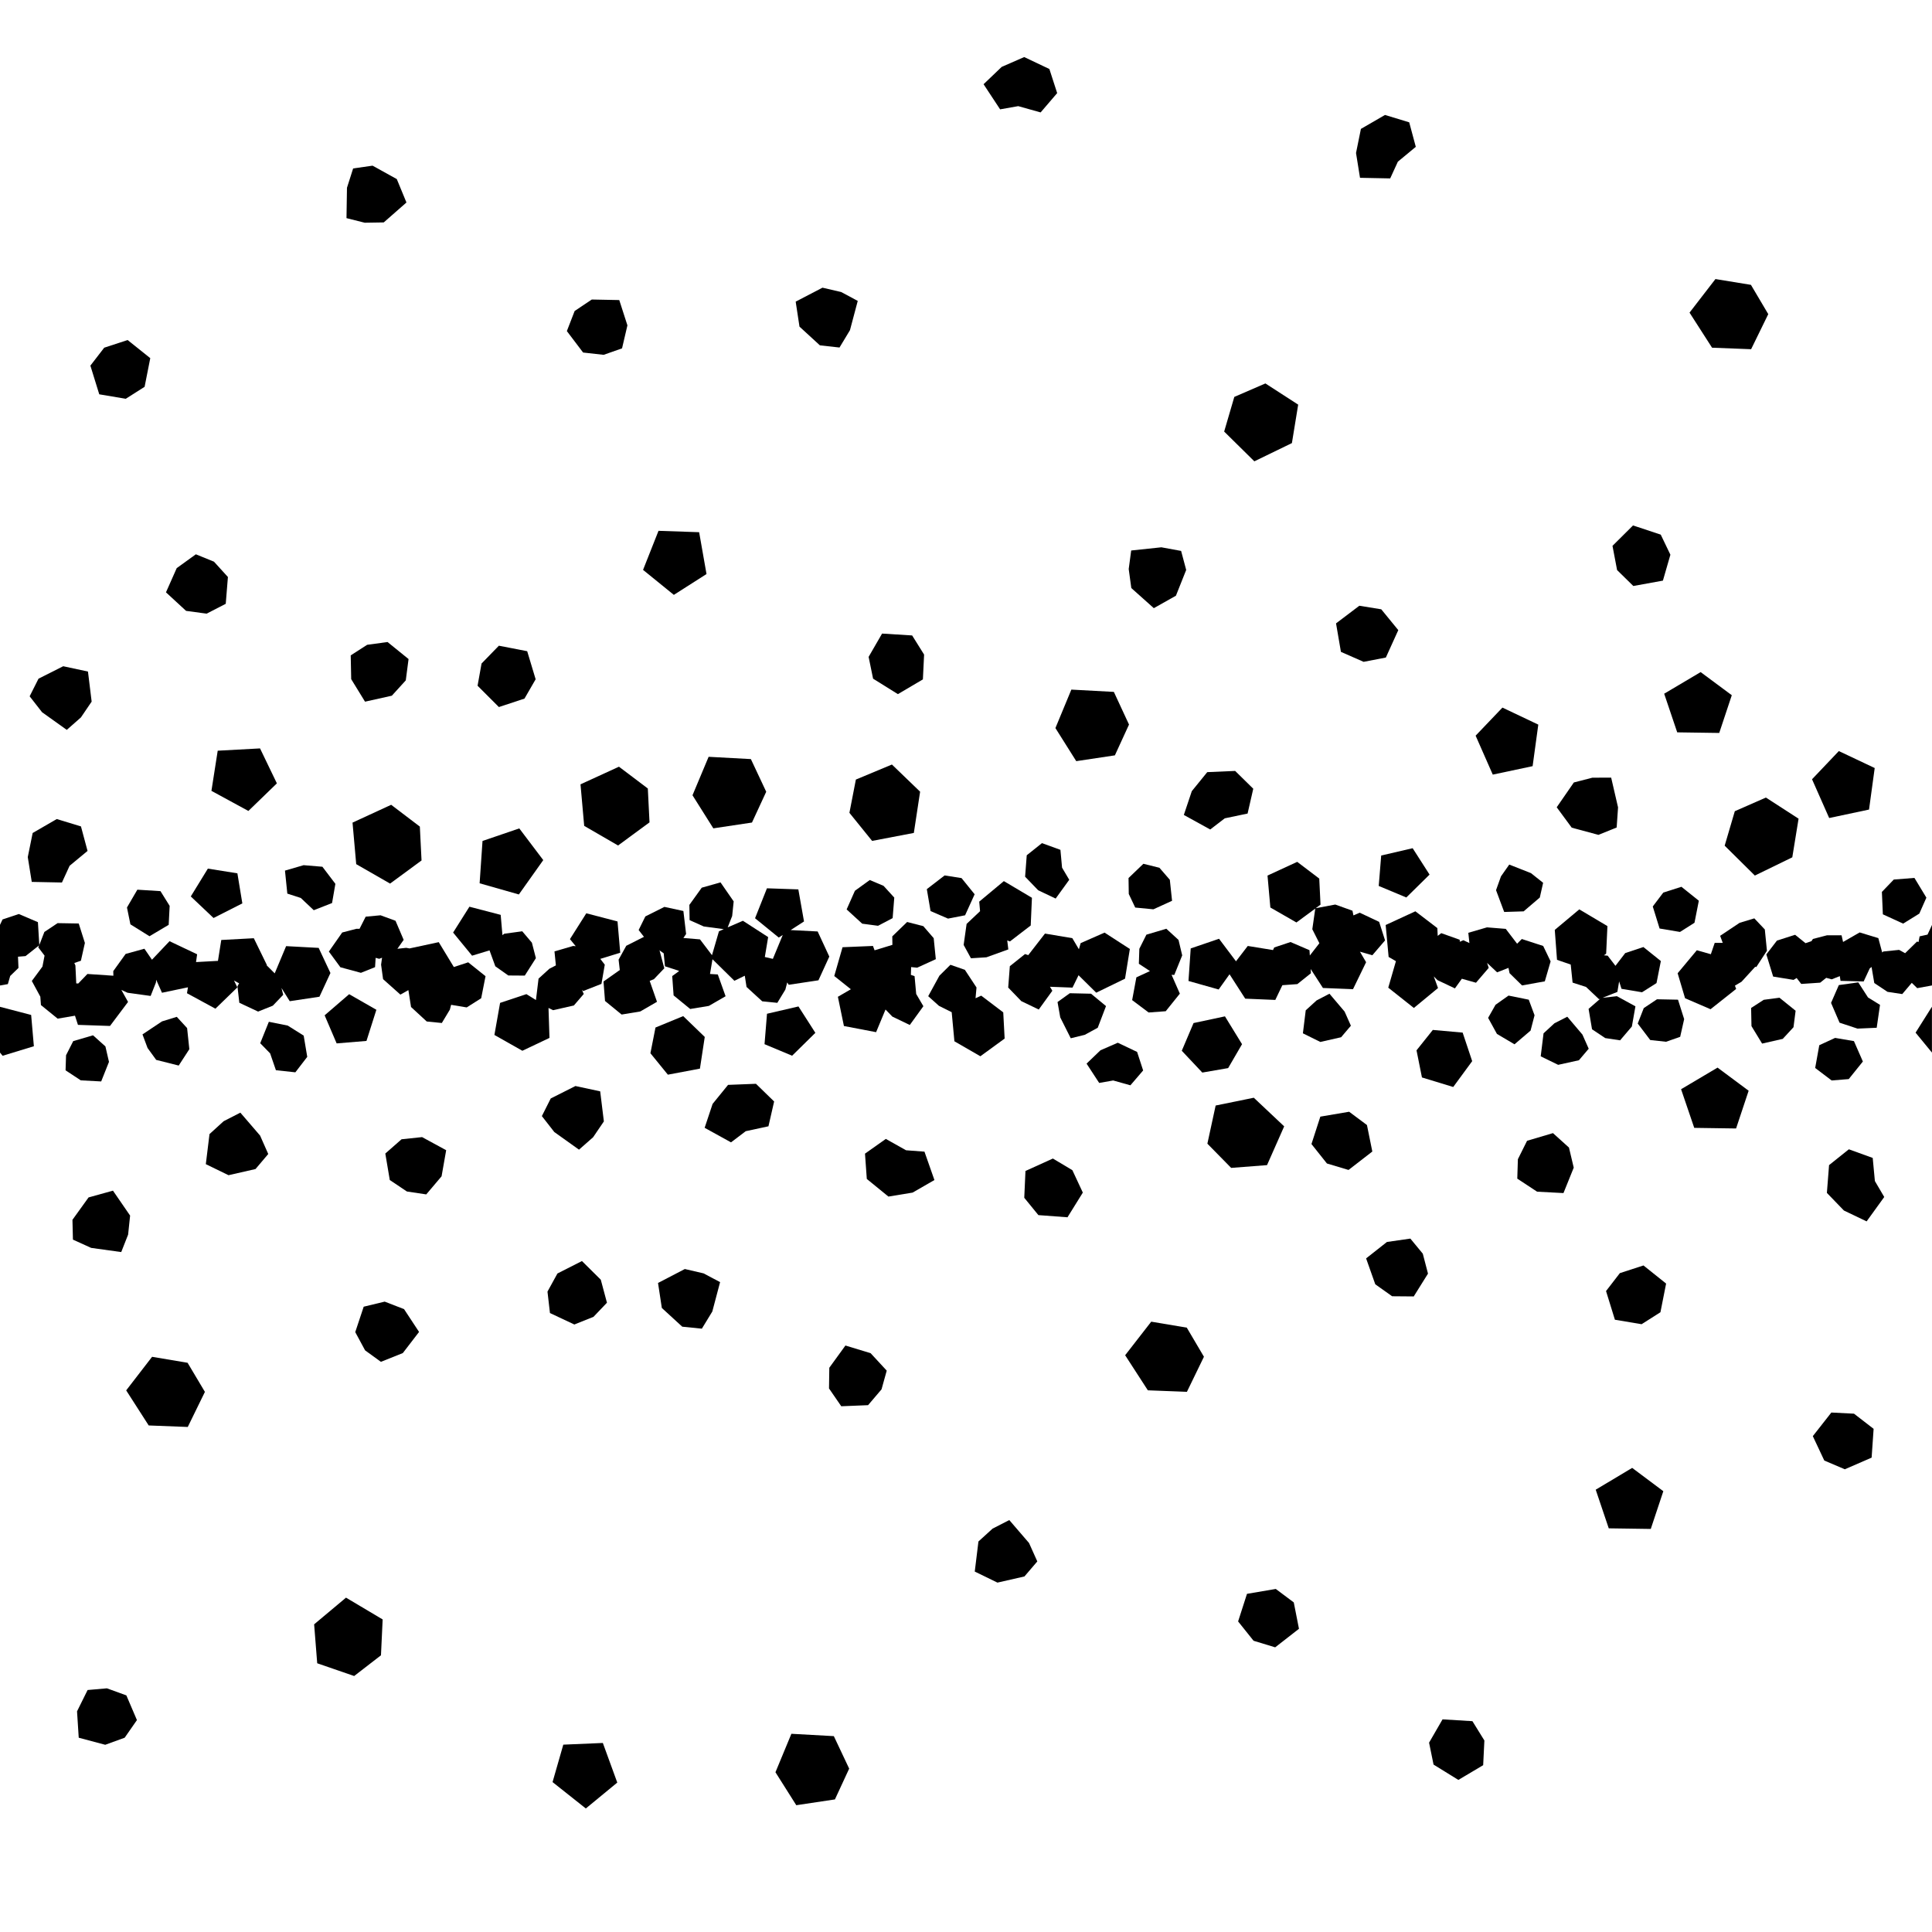
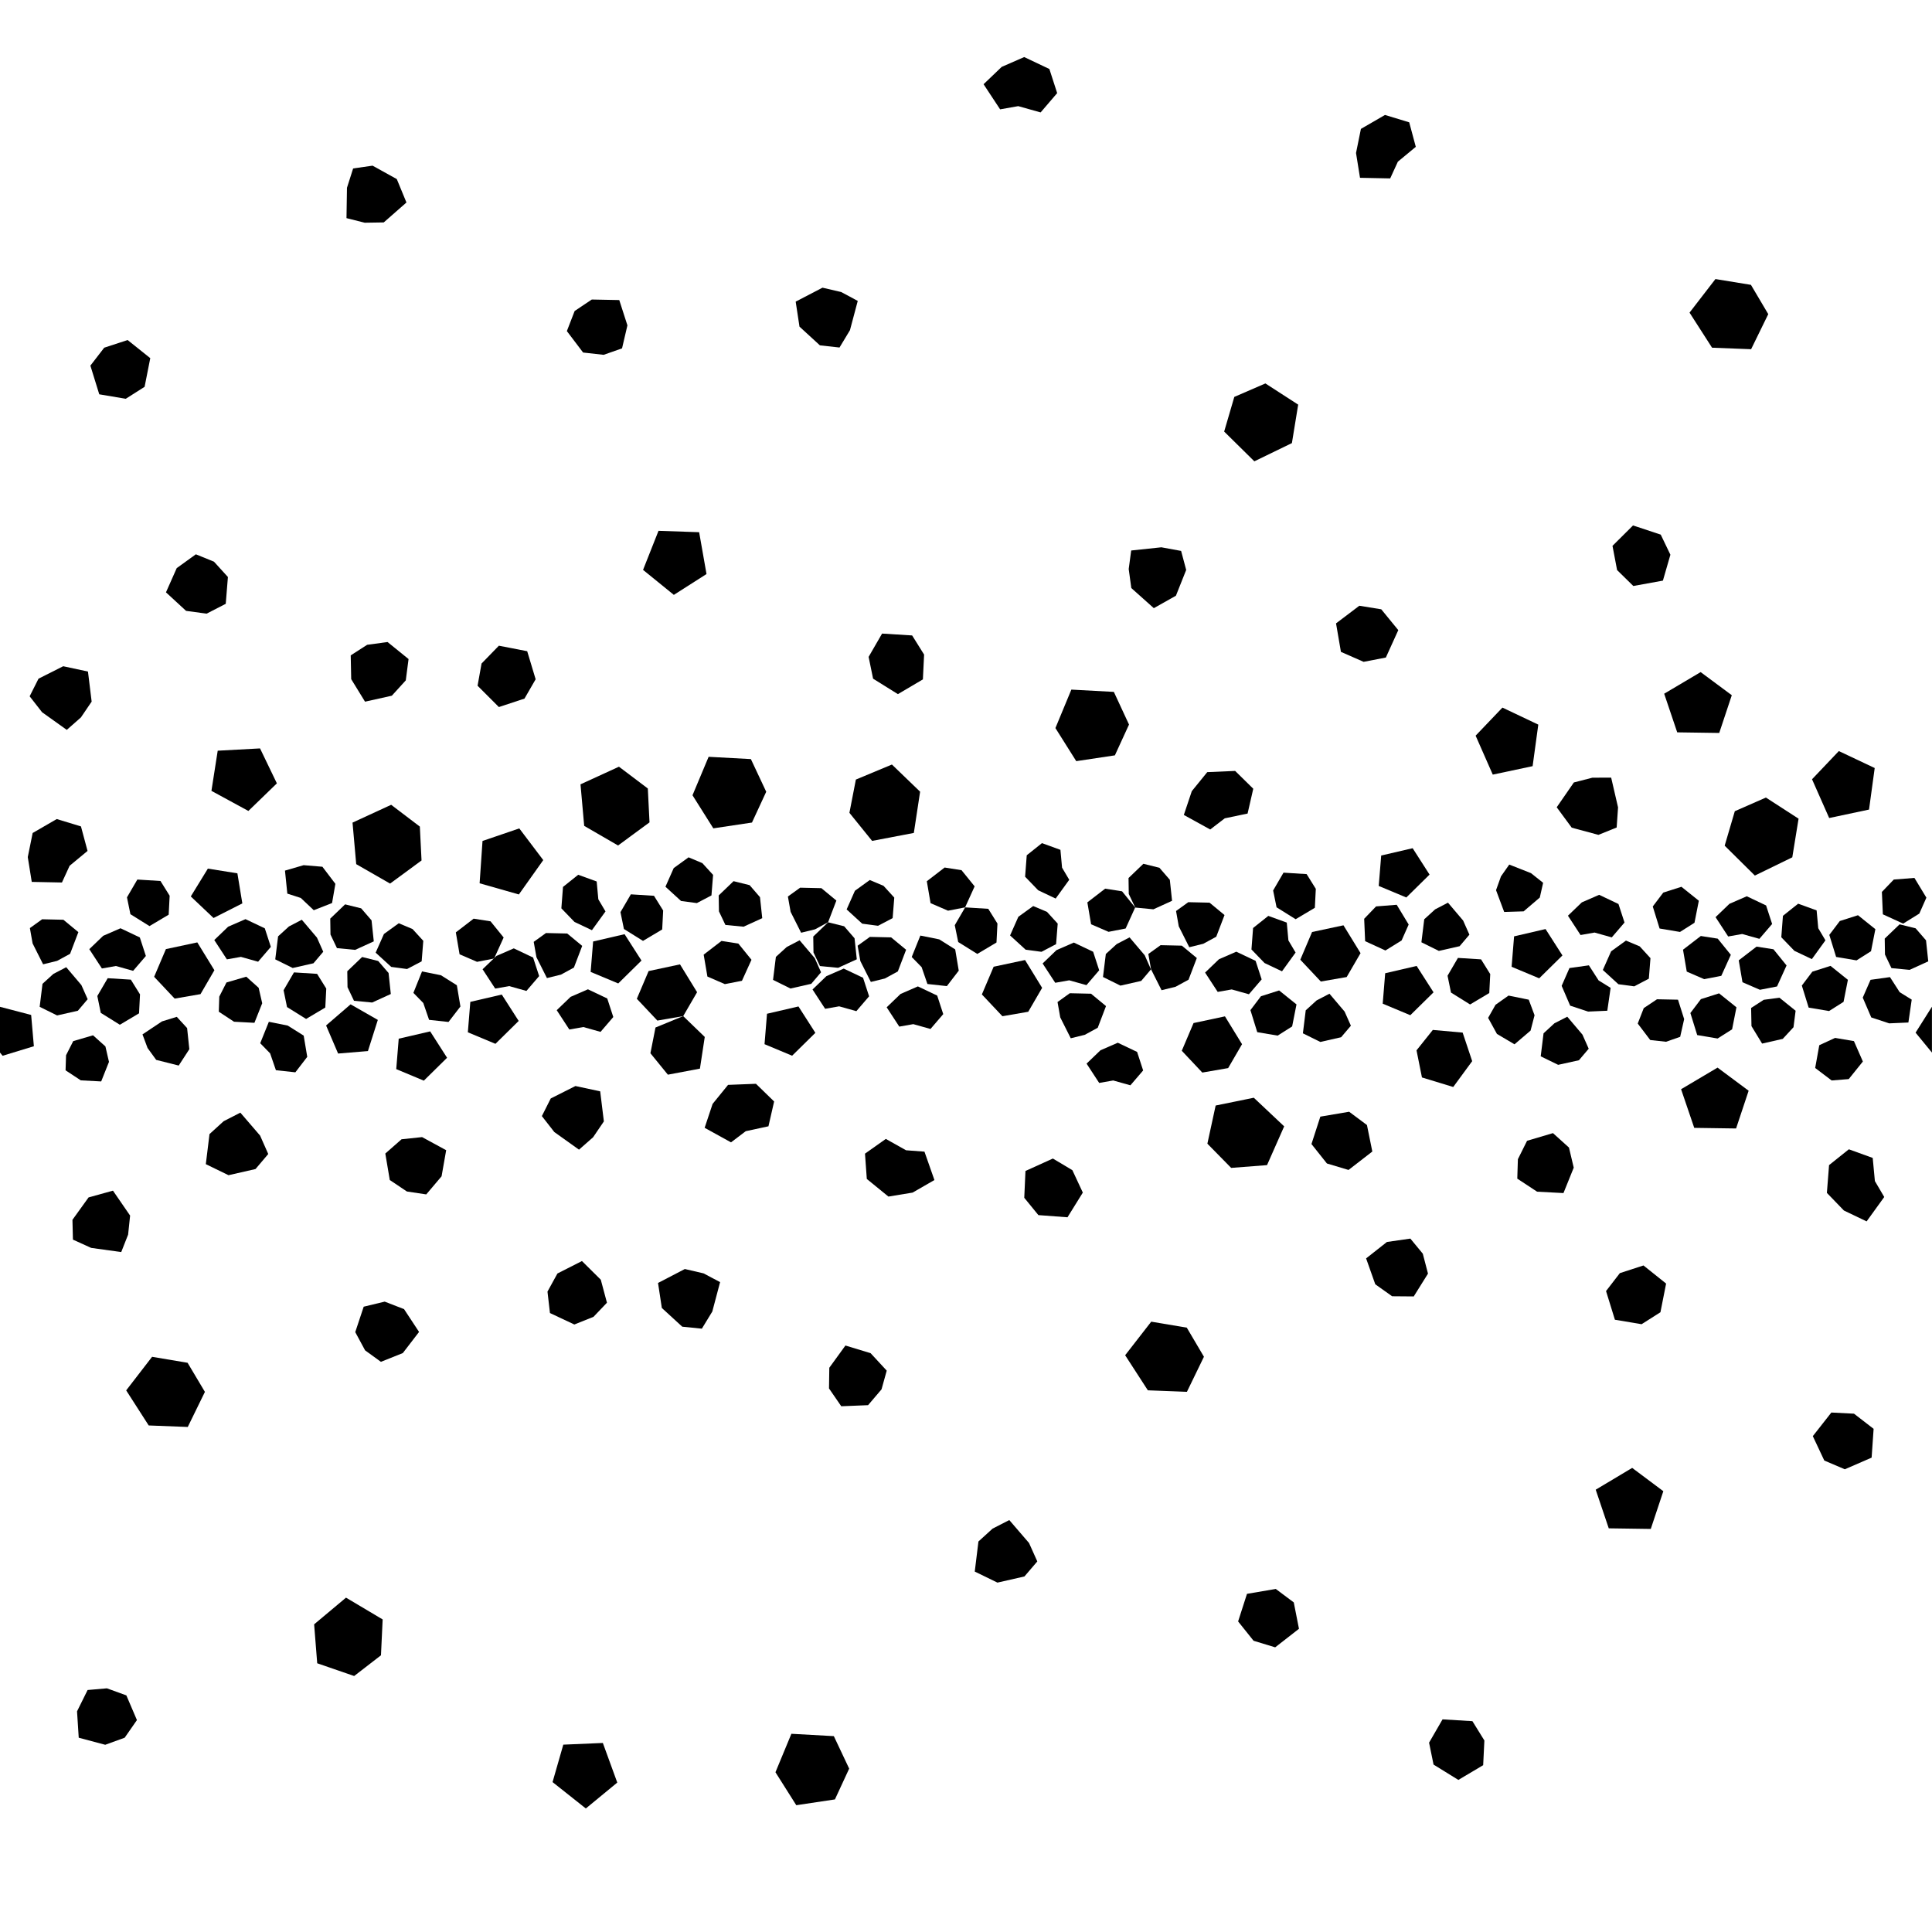
<svg xmlns="http://www.w3.org/2000/svg" version="1.1" viewBox="0 0 32 32">
  <path d="m16.964 0.945-0.373 0.163-0.3 0.287 0.274 0.416 0.3-0.053 0.371 0.104 0.274-0.32-0.129-0.399z" />
  <path d="m22.94 1.904-0.399 0.231-0.081 0.399 0.066 0.411 0.5 0.01 0.127-0.277 0.297-0.246-0.109-0.406z" />
  <path d="m6.171 2.744-0.322 0.046-0.102 0.32-0.008 0.503 0.302 0.076 0.315-0.005 0.376-0.33-0.16-0.388z" />
  <path d="m28.413 4.622-0.429 0.556 0.373 0.581 0.647 0.025 0.284-0.581-0.287-0.485z" />
  <path d="m13.623 4.765-0.444 0.231 0.063 0.414 0.338 0.31 0.325 0.036 0.173-0.287 0.129-0.485-0.274-0.147z" />
  <path d="m9.802 4.961-0.284 0.19-0.129 0.333 0.269 0.355 0.34 0.038 0.305-0.107 0.089-0.381-0.135-0.419z" />
  <path d="m2.114 5.632-0.388 0.127-0.229 0.297 0.147 0.475 0.439 0.074 0.312-0.198 0.094-0.475z" />
  <path d="m20.959 6.351-0.515 0.223-0.168 0.574 0.5 0.493 0.622-0.302 0.104-0.637z" />
  <path d="m27.048 8.703-0.34 0.338 0.076 0.401 0.269 0.264 0.49-0.089 0.124-0.429-0.16-0.333z" />
  <path d="m10.907 8.792-0.256 0.647 0.51 0.414 0.541-0.345-0.122-0.693z" />
  <path d="m19.236 9.065-0.5 0.053-0.041 0.307 0.043 0.315 0.373 0.333 0.366-0.206 0.17-0.427-0.084-0.315z" />
  <path d="m3.244 9.181-0.317 0.229-0.178 0.401 0.333 0.307 0.34 0.046 0.317-0.163 0.036-0.444-0.231-0.254z" />
  <path d="m22.515 10.033-0.386 0.292 0.081 0.472 0.376 0.165 0.368-0.071 0.206-0.454-0.282-0.345z" />
  <path d="m14.61 10.494-0.223 0.386 0.074 0.361 0.411 0.256 0.414-0.244 0.02-0.411-0.198-0.317z" />
  <path d="m6.419 10.634-0.338 0.046-0.272 0.175 0.008 0.394 0.229 0.373 0.444-0.099 0.231-0.254 0.046-0.353z" />
  <path d="m8.263 10.695-0.287 0.295-0.066 0.368 0.353 0.353 0.424-0.14 0.185-0.32-0.14-0.465z" />
  <path d="m1.047 11.035-0.409 0.206-0.147 0.292 0.206 0.264 0.409 0.292 0.234-0.206 0.178-0.262-0.061-0.498z" />
  <path d="m28.168 11.132-0.604 0.358 0.216 0.64 0.696 0.01 0.208-0.625z" />
  <path d="m17.745 11.422-0.264 0.637 0.345 0.548 0.64-0.096 0.234-0.51-0.251-0.541z" />
  <path d="m24.885 11.72-0.444 0.465 0.284 0.645 0.66-0.14 0.094-0.688z" />
  <path d="m4.307 12.396-0.701 0.038-0.104 0.665 0.612 0.333 0.472-0.457z" />
  <path d="m30.457 12.44-0.444 0.467 0.284 0.642 0.66-0.14 0.094-0.688z" />
  <path d="m11.737 12.535-0.267 0.637 0.345 0.548 0.64-0.096 0.236-0.51-0.254-0.541z" />
  <path d="m14.773 12.663-0.597 0.249-0.107 0.551 0.376 0.465 0.691-0.132 0.104-0.683z" />
  <path d="m10.252 12.699-0.637 0.292 0.061 0.688 0.561 0.325 0.521-0.383-0.028-0.561z" />
  <path d="m20.458 12.769-0.462 0.02-0.256 0.315-0.132 0.394 0.437 0.241 0.241-0.185 0.378-0.079 0.094-0.411z" />
  <path d="m26.375 12.881-0.307 0.079-0.284 0.411 0.249 0.338 0.442 0.119 0.302-0.122 0.023-0.333-0.114-0.493z" />
  <path d="m29.249 13.21-0.515 0.226-0.168 0.571 0.5 0.495 0.62-0.302 0.104-0.64z" />
  <path d="m6.479 13.33-0.64 0.295 0.061 0.688 0.561 0.322 0.521-0.383-0.028-0.561z" />
  <path d="m0.94 13.566-0.399 0.231-0.081 0.399 0.066 0.411 0.5 0.01 0.127-0.277 0.297-0.246-0.109-0.406z" />
  <path d="m8.601 13.721-0.609 0.208-0.048 0.701 0.65 0.185 0.404-0.569z" />
  <path d="m17.258 13.965-0.252 0.201-0.027 0.355 0.217 0.225 0.289 0.137 0.225-0.311-0.119-0.201-0.027-0.295z" />
  <path d="m23.398 14.049-0.521 0.121-0.041 0.504 0.457 0.191 0.385-0.379z" />
-   <path d="m21.486 14.275-0.492 0.227 0.047 0.529 0.432 0.248 0.312-0.23-0.049 0.342 0.117 0.232-0.158 0.203-0.006-0.088-0.314-0.135-0.27 0.09-0.02 0.043-0.418-0.068-0.195 0.254-0.281-0.373-0.469 0.16-0.037 0.539 0.5 0.141 0.18-0.252 0.26 0.404 0.498 0.021 0.117-0.244 0.248-0.018 0.225-0.18-0.004-0.07 0.203 0.314 0.498 0.02 0.217-0.447-0.102-0.174 0.205 0.059 0.211-0.246-0.098-0.307-0.322-0.152-0.104 0.045-0.016-0.078-0.285-0.102-0.324 0.061 0.08-0.059-0.021-0.432z" />
  <path d="m18.938 14.307-0.246 0.236 0.004 0.264 0.107 0.225 0.301 0.029 0.309-0.141-0.037-0.348-0.172-0.199z" />
  <path d="m24.998 14.32-0.137 0.195-0.082 0.229 0.135 0.361 0.322-0.01 0.268-0.229 0.055-0.244-0.201-0.16z" />
  <path d="m5.029 14.33-0.309 0.09 0.039 0.381 0.223 0.072 0.215 0.203 0.303-0.119 0.055-0.318-0.215-0.283z" />
  <path d="m3.443 14.387-0.283 0.461 0.377 0.357 0.477-0.242-0.082-0.498z" />
-   <path d="m15.646 14.5-0.295 0.227 0.062 0.363 0.289 0.125 0.283-0.055 0.158-0.348-0.217-0.268z" />
+   <path d="m15.646 14.369-0.295 0.227 0.062 0.363 0.289 0.125 0.283-0.055 0.158-0.348-0.217-0.268z" />
  <path d="m31.709 14.541-0.342 0.027-0.197 0.205 0.016 0.371 0.336 0.154 0.268-0.166 0.117-0.264z" />
  <path d="m14.406 14.576-0.246 0.178-0.137 0.309 0.258 0.236 0.262 0.035 0.242-0.127 0.027-0.34-0.178-0.195z" />
-   <path d="m16.627 14.594-0.408 0.34 0.014 0.158-0.223 0.211-0.049 0.348 0.121 0.221 0.256-0.016 0.363-0.131-0.018-0.148 0.045 0.016 0.344-0.264 0.02-0.459z" />
-   <path d="m11.934 14.615-0.311 0.088-0.205 0.285 0.004 0.252 0.234 0.105 0.332 0.045-0.08 0.035-0.115 0.396-0.199-0.262-0.275-0.023 0.045-0.066-0.045-0.381-0.314-0.068-0.316 0.158-0.111 0.225 0.088 0.113-0.293 0.148-0.127 0.23 0.02 0.176-0.004-2e-3 -0.266 0.188 0.025 0.322 0.275 0.225 0.309-0.051 0.277-0.16-0.121-0.346 0.07-0.029 0.172-0.18-0.078-0.293-0.01-0.01 0.078 0.055 0.021 0.215 0.223 0.072 0.01 0.008-0.113 0.082 0.023 0.32 0.275 0.225 0.309-0.051 0.277-0.16-0.129-0.361-0.129-0.008 0.041-0.244 0.363 0.357 0.172-0.084 0.029 0.186 0.26 0.238 0.25 0.025 0.133-0.219 0.031-0.119 0.025 0.039 0.492-0.074 0.18-0.393-0.193-0.416-0.447-0.023 0.221-0.143-0.094-0.531-0.52-0.018-0.197 0.496 0.393 0.32 0.066-0.043-0.164 0.396-0.133-0.031 0.055-0.33-0.418-0.27-0.252 0.109 0.074-0.188 0.025-0.242z" />
  <path d="m27.85 14.688-0.301 0.096-0.174 0.23 0.113 0.365 0.338 0.057 0.24-0.152 0.072-0.365z" />
-   <path d="m2.275 14.736-0.172 0.295 0.057 0.279 0.316 0.197 0.318-0.189 0.016-0.314-0.152-0.244z" />
-   <path d="m7.775 15.018-0.27 0.428 0.314 0.383 0.289-0.088 0.096 0.264 0.215 0.152 0.273 2e-3 0.184-0.289-0.066-0.256-0.16-0.189-0.299 0.041-0.029 0.023-0.029-0.336z" />
-   <path d="m26.158 15.062-0.406 0.34 0.037 0.496 0.227 0.078 0.031 0.299 0.223 0.072 0.215 0.203 0.02-0.008-0.193 0.168 0.057 0.338 0.219 0.146 0.246 0.037 0.195-0.229 0.059-0.334-0.307-0.168-0.238 0.027 0.246-0.098 0.029-0.174 0.039 0.123 0.34 0.057 0.24-0.152 0.072-0.365-0.289-0.232-0.301 0.1-0.162 0.211-0.129-0.168-0.062-0.006 0.037-0.027 0.021-0.457z" />
-   <path d="m23.443 15.094-0.492 0.227 0.049 0.529 0.121 0.07-0.127 0.439 0.424 0.336 0.4-0.33-0.07-0.193 0.061 0.062 0.289 0.137 0.115-0.16 0.234 0.066 0.211-0.246-0.027-0.082 0.166 0.156 0.188-0.074 0.018 0.088 0.207 0.203 0.377-0.068 0.096-0.33-0.123-0.256-0.354-0.115-0.078 0.078-0.188-0.246-0.311-0.025-0.309 0.09 0.018 0.17-0.1-0.047-0.059 0.025-2e-3 -0.033-0.305-0.109-0.059 0.045-0.006-0.129z" />
-   <path d="m9.711 15.127-0.271 0.428 0.096 0.117-0.043-0.004-0.309 0.09 0.023 0.232-0.107 0.055-0.18 0.164-0.043 0.355-0.158-0.098-0.436 0.145-0.094 0.531 0.463 0.262 0.449-0.213-0.016-0.496 0.076 0.037 0.344-0.078 0.164-0.191-0.031-0.068 0.021 0.02 0.303-0.119 0.055-0.318-0.074-0.096 0.33-0.102-0.045-0.518z" />
-   <path d="m0.312 15.139-0.27 0.09-0.043 0.092v1.002l0.131-0.023 0.039-0.135 0.137-0.133-0.008-0.186 0.125-0.01 0.225-0.178-0.014 0.033 0.104 0.137-0.035 0.182-0.176 0.238 0.141 0.26 0.01 0.139 0.277 0.225 0.287-0.049 0.049 0.152 0.531 0.018 0.299-0.398-0.111-0.199 0.102 0.047 0.383 0.053 0.088-0.223 0.004-0.045 0.096 0.215 0.43-0.09-0.016 0.098 0.471 0.256 0.363-0.352-0.055-0.115 0.084 0.047-0.027 0.049 0.031 0.273 0.311 0.146 0.244-0.098 0.172-0.18-0.029-0.113 0.137 0.219 0.492-0.074 0.182-0.393-0.195-0.416-0.539-0.029-0.189 0.451-0.133-0.133 0.004-0.004-0.217-0.445-0.539 0.029-0.055 0.346-0.363 0.02 0.018-0.129-0.457-0.217-0.291 0.307-0.125-0.182-0.311 0.086-0.205 0.285 0.002 0.076-0.43-0.029-0.152 0.158-0.033-2e-3 -0.014-0.297-0.018-0.041 0.109-0.037 0.066-0.295-0.102-0.322-0.35-0.006-0.219 0.146-0.084 0.217-0.023-0.379z" />
-   <path d="m6.303 15.16-0.246 0.023-0.102 0.201h-0.053l-0.234 0.061-0.221 0.316 0.191 0.26 0.34 0.092 0.234-0.094 0.01-0.154 0.059 0.016 0.047-0.018-0.016 0.115 0.033 0.24 0.287 0.256 0.131-0.074 0.002 0.004 0.043 0.275 0.26 0.24 0.25 0.025 0.133-0.221 0.021-0.08 0.258 0.043 0.24-0.152 0.072-0.365-0.287-0.23-0.238 0.078-0.25-0.412-0.484 0.104-0.055-0.01-0.146 0.016 0.104-0.148-0.135-0.316z" />
-   <path d="m29.057 15.211-0.244 0.074-0.322 0.215 0.043 0.117h-0.133l-0.064 0.188-0.232-0.066-0.318 0.381 0.123 0.414 0.422 0.182 0.424-0.336-0.02-0.055 0.109-0.064 0.227-0.248 0.018 0.004 0.176-0.27-0.035-0.352z" />
-   <path d="m15.025 15.271-0.246 0.238 2e-3 0.141-0.295 0.09-0.027-0.072-0.504 0.021-0.137 0.477 0.275 0.219-0.215 0.125 0.1 0.484 0.533 0.102 0.156-0.375 0.113 0.117 0.289 0.139 0.225-0.311-0.119-0.203-0.027-0.295-0.061-0.021 0.004-0.129 0.1 0.01 0.309-0.141-0.035-0.348-0.172-0.199z" />
-   <path d="m32 15.32-0.074 0.16-0.131 0.029-0.018 0.094-0.025-0.008-0.197 0.193-0.1-0.055-0.262 0.027-0.018 0.016-0.064-0.238-0.309-0.094-0.275 0.158-0.025-0.111h-0.24l-0.234 0.061-0.025 0.037-0.098 0.033-0.172-0.139-0.301 0.096-0.176 0.229 0.113 0.367 0.338 0.055 0.051-0.031 0.076 0.098 0.314-0.021 0.1-0.08 0.09 0.025 0.135-0.053 0.012 0.078 0.383 0.01 0.1-0.215 0.031-0.025 0.045 0.266 0.219 0.146 0.244 0.037 0.158-0.186 0.09 0.088 0.246-0.045z" />
-   <path d="m19.318 15.383-0.33 0.098-0.117 0.234-0.008 0.248 0.184 0.121-0.225 0.104-0.07 0.377 0.273 0.205 0.283-0.021 0.234-0.291-0.137-0.312 0.045 2e-3 0.131-0.324-0.061-0.256z" />
-   <path d="m18.295 15.447-0.396 0.174-0.029 0.102-0.109-0.184-0.453-0.076-0.277 0.357-0.053-0.018-0.252 0.201-0.027 0.354 0.217 0.225 0.289 0.139 0.225-0.311-0.039-0.066 0.373 0.014 0.1-0.205 0.293 0.289 0.477-0.232 0.08-0.492z" />
-   <path d="m15.742 15.98-0.182 0.18-0.186 0.34 0.178 0.16 0.211 0.105 0.045 0.482 0.43 0.248 0.402-0.293-0.023-0.434-0.365-0.277-0.094 0.043 0.016-0.178-0.193-0.293z" />
-   <path d="m30.779 16.271-0.322 0.045-0.129 0.295 0.141 0.328 0.297 0.098 0.318-0.014 0.055-0.379-0.199-0.123z" />
+   <path d="m2.275 14.568-0.172 0.295 0.057 0.279 0.316 0.197 0.318-0.189 0.016-0.314-0.152-0.244z" />
+   <path d="m31.304 16.184-0.322 0.045-0.129 0.295 0.141 0.328 0.297 0.098 0.318-0.014 0.055-0.379-0.199-0.123z" />
  <path d="m17.719 16.451-0.203 0.146 0.045 0.254 0.174 0.346 0.232-0.057 0.215-0.117 0.137-0.359-0.248-0.205z" />
  <path d="m22.02 16.459-0.213 0.111-0.18 0.164-0.047 0.381 0.289 0.143 0.344-0.078 0.162-0.191-0.104-0.234z" />
-   <path d="m5.783 16.467-0.406 0.35 0.199 0.465 0.494-0.041 0.164-0.516z" />
+   <path d="m5.807 16.635-0.406 0.35 0.199 0.465 0.494-0.041 0.164-0.516z" />
  <path d="m24.986 16.49-0.215 0.152-0.123 0.217 0.146 0.266 0.291 0.172 0.266-0.227 0.066-0.254-0.096-0.258z" />
  <path d="m29.473 16.525-0.26 0.035-0.209 0.135 0.006 0.301 0.176 0.289 0.342-0.078 0.178-0.193 0.035-0.273z" />
  <path d="m27.445 16.551-0.219 0.146-0.1 0.256 0.207 0.273 0.262 0.029 0.234-0.082 0.066-0.293-0.102-0.322z" />
  <path d="m13.225 16.67-0.521 0.121-0.041 0.504 0.457 0.191 0.385-0.379z" />
  <path d="m0 16.676v0.758l0.043 0.053 0.518-0.158-0.045-0.518z" />
  <path d="m31.998 16.676-0.27 0.428 0.271 0.33v-0.758z" />
  <path d="m11.316 16.83-0.459 0.189-0.084 0.426 0.289 0.355 0.531-0.1 0.08-0.525z" />
  <path d="m20.289 16.834-0.52 0.111-0.195 0.459 0.34 0.361 0.428-0.074 0.23-0.396z" />
  <path d="m25.959 16.84-0.213 0.109-0.18 0.166-0.047 0.381 0.289 0.141 0.344-0.076 0.162-0.191-0.104-0.234z" />
  <path d="m2.928 16.842-0.246 0.076-0.322 0.215 0.084 0.225 0.143 0.197 0.373 0.094 0.176-0.271-0.037-0.35z" />
  <path d="m4.453 16.924-0.143 0.355 0.164 0.168 0.096 0.279 0.322 0.035 0.197-0.256-0.059-0.352-0.264-0.166z" />
  <path d="m23.732 17.059-0.27 0.338 0.09 0.449 0.518 0.158 0.314-0.428-0.158-0.473z" />
  <path d="m1.541 17.148-0.328 0.096-0.119 0.234-0.008 0.25 0.252 0.166 0.338 0.018 0.129-0.324-0.059-0.256z" />
  <path d="m30.395 17.191-0.262 0.121-0.068 0.377 0.273 0.207 0.283-0.023 0.234-0.291-0.148-0.338z" />
  <path d="m18.514 17.271-0.287 0.125-0.23 0.221 0.209 0.32 0.232-0.041 0.285 0.08 0.211-0.246-0.1-0.307z" />
  <path d="m28.448 17.683-0.604 0.358 0.218 0.64 0.693 0.01 0.208-0.625z" />
  <path d="m12.521 17.951-0.462 0.018-0.256 0.315-0.132 0.396 0.437 0.241 0.244-0.185 0.376-0.081 0.094-0.411z" />
  <path d="m9.531 17.988-0.409 0.206-0.147 0.292 0.206 0.264 0.409 0.292 0.234-0.206 0.178-0.262-0.061-0.498z" />
  <path d="m20.767 18.182-0.632 0.129-0.137 0.632 0.394 0.401 0.594-0.046 0.284-0.642z" />
  <path d="m22.346 18.414-0.477 0.081-0.147 0.454 0.256 0.322 0.358 0.107 0.394-0.305-0.089-0.439z" />
  <path d="m3.981 18.429-0.277 0.142-0.234 0.213-0.061 0.498 0.376 0.183 0.447-0.102 0.211-0.249-0.135-0.305z" />
  <path d="m25.722 18.768-0.429 0.127-0.152 0.305-0.01 0.322 0.328 0.216 0.437 0.023 0.17-0.421-0.079-0.333z" />
  <path d="m6.991 18.834-0.34 0.036-0.269 0.236 0.074 0.439 0.284 0.19 0.32 0.048 0.254-0.3 0.076-0.432z" />
  <path d="m14.672 18.864-0.345 0.244 0.03 0.419 0.358 0.292 0.401-0.066 0.361-0.208-0.165-0.47-0.305-0.023z" />
  <path d="m30.623 19.036-0.328 0.262-0.036 0.46 0.282 0.292 0.376 0.18 0.292-0.404-0.155-0.264-0.036-0.383z" />
  <path d="m17.439 19.189-0.454 0.206-0.02 0.444 0.234 0.287 0.482 0.036 0.254-0.409-0.173-0.371z" />
  <path d="m1.871 19.721-0.404 0.112-0.267 0.371 0.008 0.328 0.302 0.137 0.498 0.069 0.114-0.289 0.033-0.315z" />
  <path d="m23.36 20.515-0.388 0.056-0.345 0.272 0.152 0.429 0.279 0.198 0.358 0.003 0.236-0.378-0.086-0.33z" />
  <path d="m9.639 20.887-0.406 0.206-0.165 0.3 0.041 0.355 0.404 0.19 0.317-0.127 0.223-0.234-0.102-0.381z" />
  <path d="m27.221 20.96-0.391 0.127-0.229 0.297 0.147 0.475 0.442 0.074 0.312-0.198 0.094-0.475z" />
  <path d="m11.343 21.019-0.444 0.231 0.063 0.414 0.338 0.31 0.325 0.033 0.173-0.284 0.129-0.487-0.274-0.145z" />
  <path d="m6.372 21.559-0.348 0.084-0.14 0.421 0.163 0.302 0.262 0.19 0.363-0.145 0.269-0.35-0.249-0.378z" />
  <path d="m19.068 21.891-0.432 0.556 0.376 0.581 0.647 0.025 0.282-0.581-0.284-0.482z" />
  <path d="m14.003 22.286-0.267 0.368-0.005 0.343 0.203 0.295 0.444-0.018 0.223-0.262 0.086-0.31-0.267-0.289z" />
  <path d="m2.519 22.473-0.429 0.556 0.373 0.581 0.647 0.025 0.284-0.581-0.287-0.482z" />
  <path d="m30.333 23.396-0.307 0.391 0.19 0.404 0.34 0.145 0.444-0.193 0.033-0.477-0.325-0.251z" />
  <path d="m27.034 24.313-0.604 0.361 0.216 0.64 0.696 0.01 0.208-0.625z" />
  <path d="m16.717 25.177-0.277 0.142-0.234 0.213-0.061 0.498 0.376 0.183 0.447-0.102 0.213-0.249-0.137-0.305z" />
  <path d="m21.131 26.318-0.477 0.081-0.147 0.457 0.256 0.32 0.358 0.109 0.394-0.307-0.086-0.437z" />
  <path d="m5.731 26.462-0.528 0.442 0.051 0.645 0.612 0.211 0.444-0.343 0.028-0.594z" />
  <path d="m1.771 27.964-0.32 0.028-0.175 0.353 0.028 0.437 0.439 0.117 0.322-0.117 0.203-0.292-0.175-0.409z" />
  <path d="m23.893 28.478-0.223 0.386 0.074 0.363 0.411 0.254 0.411-0.244 0.02-0.409-0.198-0.32z" />
  <path d="m13.108 28.717-0.264 0.637 0.345 0.546 0.64-0.096 0.236-0.51-0.254-0.538z" />
  <path d="m9.985 28.869-0.655 0.028-0.178 0.62 0.551 0.437 0.521-0.429z" />
+   <path d="m0.698 15.226-0.203 0.146 0.045 0.254 0.174 0.346 0.232-0.057 0.215-0.117 0.137-0.359-0.248-0.205z" />
+   <path d="m4.999 15.234-0.213 0.111-0.18 0.164-0.047 0.381 0.289 0.143 0.344-0.078 0.162-0.191-0.104-0.234z" />
+   <path d="m3.268 15.609-0.52 0.111-0.195 0.459 0.34 0.361 0.428-0.074 0.23-0.396z" />
+   <path d="m1.996 15.375-0.287 0.125-0.23 0.221 0.209 0.32 0.232-0.041 0.285 0.08 0.211-0.246-0.1-0.307z" />
+   <path d="m9.577 14.489-0.252 0.201-0.027 0.355 0.217 0.225 0.289 0.137 0.225-0.311-0.119-0.201-0.027-0.295z" />
+   <path d="m12.15 14.595-0.246 0.236 0.004 0.264 0.107 0.225 0.301 0.029 0.309-0.141-0.037-0.348-0.172-0.199z" />
+   <path d="m7.845 15.216-0.295 0.227 0.062 0.363 0.289 0.125 0.283-0.055 0.158-0.348-0.217-0.268z" />
+   <path d="m6.605 15.292-0.246 0.178-0.137 0.309 0.258 0.236 0.262 0.035 0.242-0.127 0.027-0.34-0.178-0.195z" />
+   <path d="m29.783 14.968-0.252 0.201-0.027 0.355 0.217 0.225 0.289 0.137 0.225-0.311-0.119-0.201-0.027-0.295z" />
+   <path d="m31.463 15.31-0.246 0.236 0.004 0.264 0.107 0.225 0.301 0.029 0.309-0.141-0.037-0.348-0.172-0.199z" />
+   <path d="m28.171 15.503-0.295 0.227 0.062 0.363 0.289 0.125 0.283-0.055 0.158-0.348-0.217-0.268z" />
+   <path d="m26.931 15.579-0.246 0.178-0.137 0.309 0.258 0.236 0.262 0.035 0.242-0.127 0.027-0.34-0.178-0.195z" />
+   <path d="m21.259 14.454-0.172 0.295 0.057 0.279 0.316 0.197 0.318-0.189 0.016-0.314-0.152-0.244z" />
+   <path d="m19.682 14.943-0.203 0.146 0.045 0.254 0.174 0.346 0.232-0.057 0.215-0.117 0.137-0.359-0.248-0.205z" />
+   <path d="m23.983 14.951-0.213 0.111-0.18 0.164-0.047 0.381 0.289 0.143 0.344-0.078 0.162-0.191-0.104-0.234z" />
+   <path d="m22.252 15.326-0.52 0.111-0.195 0.459 0.34 0.361 0.428-0.074 0.23-0.396z" />
+   <path d="m20.477 15.763-0.287 0.125-0.23 0.221 0.209 0.32 0.232-0.041 0.285 0.08 0.211-0.246-0.1-0.307z" />
+   <path d="m15.986 15.029-0.172 0.295 0.057 0.279 0.316 0.197 0.318-0.189 0.016-0.314-0.152-0.244z" />
+   <path d="m14.408 15.518-0.203 0.146 0.045 0.254 0.174 0.346 0.232-0.057 0.215-0.117 0.137-0.359-0.248-0.205z" />
+   <path d="m18.709 15.526-0.213 0.111-0.18 0.164-0.047 0.381 0.289 0.143 0.344-0.078 0.162-0.191-0.104-0.234z" />
+   <path d="m16.978 15.901-0.52 0.111-0.195 0.459 0.34 0.361 0.428-0.074 0.23-0.396z" />
+   <path d="m15.203 16.338-0.287 0.125-0.23 0.221 0.209 0.32 0.232-0.041 0.285 0.08 0.211-0.246-0.1-0.307z" />
+   <path d="m10.449 14.813-0.172 0.295 0.057 0.279 0.316 0.197 0.318-0.189 0.016-0.314-0.152-0.244z" />
+   <path d="m9.043 15.454-0.203 0.146 0.045 0.254 0.174 0.346 0.232-0.057 0.215-0.117 0.137-0.359-0.248-0.205z" />
+   <path d="m13.244 15.574-0.213 0.111-0.18 0.164-0.047 0.381 0.289 0.143 0.344-0.078 0.162-0.191-0.104-0.234z" />
+   <path d="m11.263 15.973-0.52 0.111-0.195 0.459 0.34 0.361 0.428-0.074 0.23-0.396z" />
+   <path d="m9.738 16.386-0.287 0.125-0.23 0.221 0.209 0.32 0.232-0.041 0.285 0.08 0.211-0.246-0.1-0.307z" />
+   <path d="m23.464 15.999-0.521 0.121-0.041 0.504 0.457 0.191 0.385-0.379z" />
+   <path d="m25.599 15.388-0.521 0.121-0.041 0.504 0.457 0.191 0.385-0.379z" />
+   <path d="m8.311 16.473-0.521 0.121-0.041 0.504 0.457 0.191 0.385-0.379z" />
+   <path d="m7.125 17.083-0.521 0.121-0.041 0.504 0.457 0.191 0.385-0.379z" />
+   <path d="m18.305 14.719-0.295 0.227 0.062 0.363 0.289 0.125 0.283-0.055 0.158-0.348-0.217-0.268z" />
+   <path d="m17.113 15.007-0.246 0.178-0.137 0.309 0.258 0.236 0.262 0.035 0.242-0.127 0.027-0.34-0.178-0.195z" />
+   <path d="m19.223 15.655-0.203 0.146 0.045 0.254 0.174 0.346 0.232-0.057 0.215-0.117 0.137-0.359-0.248-0.205z" />
+   <path d="m11.95 15.585-0.295 0.227 0.062 0.363 0.289 0.125 0.283-0.055 0.158-0.348-0.217-0.268z" />
+   <path d="m11.405 14.2-0.246 0.178-0.137 0.309 0.258 0.236 0.262 0.035 0.242-0.127 0.027-0.34-0.178-0.195z" />
+   <path d="m13.253 14.703-0.203 0.146 0.045 0.254 0.174 0.346 0.232-0.057 0.215-0.117 0.137-0.359-0.248-0.205z" />
+   <path d="m10.345 15.473-0.521 0.121-0.041 0.504 0.457 0.191 0.385-0.379z" />
+   <path d="m6.99 16.09-0.143 0.355 0.164 0.168 0.096 0.279 0.322 0.035 0.197-0.256-0.059-0.352-0.264-0.166z" />
+   <path d="m15.244 15.496-0.143 0.355 0.164 0.168 0.096 0.279 0.322 0.035 0.197-0.256-0.059-0.352-0.264-0.166z" />
+   <path d="m4.066 15.224-0.287 0.125-0.23 0.221 0.209 0.32 0.232-0.041 0.285 0.08 0.211-0.246-0.1-0.307z" />
+   <path d="m4.079 16.177-0.328 0.096-0.119 0.234-0.008 0.25 0.252 0.166 0.338 0.018 0.129-0.324-0.059-0.256z" />
+   <path d="m5.716 14.979-0.246 0.236 0.004 0.264 0.107 0.225 0.301 0.029 0.309-0.141-0.037-0.348-0.172-0.199z" />
+   <path d="m4.869 16.106-0.172 0.295 0.057 0.279 0.316 0.197 0.318-0.189 0.016-0.314-0.152-0.244z" />
+   <path d="m21.186 16.405-0.301 0.096-0.174 0.23 0.113 0.365 0.338 0.057 0.24-0.152 0.072-0.365z" />
+   <path d="m24.148 15.866-0.172 0.295 0.057 0.279 0.316 0.197 0.318-0.189 0.016-0.314-0.152-0.244z" />
+   <path d="m26.317 15.989-0.322 0.045-0.129 0.295 0.141 0.328 0.297 0.098 0.318-0.014 0.055-0.379-0.199-0.123z" />
+   <path d="m23.134 14.986-0.342 0.027-0.197 0.205 0.016 0.371 0.336 0.154 0.268-0.166 0.117-0.264z" />
+   <path d="m21.007 15.17-0.252 0.201-0.027 0.355 0.217 0.225 0.289 0.137 0.225-0.311-0.119-0.201-0.027-0.295z" />
+   <path d="m29.094 15.679-0.295 0.227 0.062 0.363 0.289 0.125 0.283-0.055 0.158-0.348-0.217-0.268z" />
+   <path d="m28.473 16.453-0.301 0.096-0.174 0.23 0.113 0.365 0.338 0.057 0.24-0.152 0.072-0.365z" />
+   <path d="m30.774 15.159-0.301 0.096-0.174 0.23 0.113 0.365 0.338 0.057 0.24-0.152 0.072-0.365z" />
+   <path d="m26.487 14.821-0.287 0.125-0.23 0.221 0.209 0.32 0.232-0.041 0.285 0.08 0.211-0.246-0.1-0.307z" />
+   <path d="m17.786 15.612-0.287 0.125-0.23 0.221 0.209 0.32 0.232-0.041 0.285 0.08 0.211-0.246-0.1-0.307z" />
+   <path d="m8.51 15.708-0.287 0.125-0.23 0.221 0.209 0.32 0.232-0.041 0.285 0.08 0.211-0.246-0.1-0.307z" />
+   <path d="m28.932 14.845-0.287 0.125-0.23 0.221 0.209 0.32 0.232-0.041 0.285 0.08 0.211-0.246-0.1-0.307z" />
+   <path d="m13.975 16.043-0.287 0.125-0.23 0.221 0.209 0.32 0.232-0.041 0.285 0.08 0.211-0.246-0.1-0.307z" />
+   <path d="m13.716 15.276-0.246 0.236 0.004 0.264 0.107 0.225 0.301 0.029 0.309-0.141-0.037-0.348-0.172-0.199z" />
+   <path d="m5.998 15.851-0.246 0.236 0.004 0.264 0.107 0.225 0.301 0.029 0.309-0.141-0.037-0.348-0.172-0.199z" />
+   <path d="m30.319 15.998-0.301 0.096-0.174 0.23 0.113 0.365 0.338 0.057 0.24-0.152 0.072-0.365z" />
+   <path d="m1.097 16.02-0.213 0.111-0.18 0.164-0.047 0.381 0.289 0.143 0.344-0.078 0.162-0.191-0.104-0.234z" />
+   <path d="m1.784 16.202-0.172 0.295 0.057 0.279 0.316 0.197 0.318-0.189 0.016-0.314-0.152-0.244z" />
</svg>
